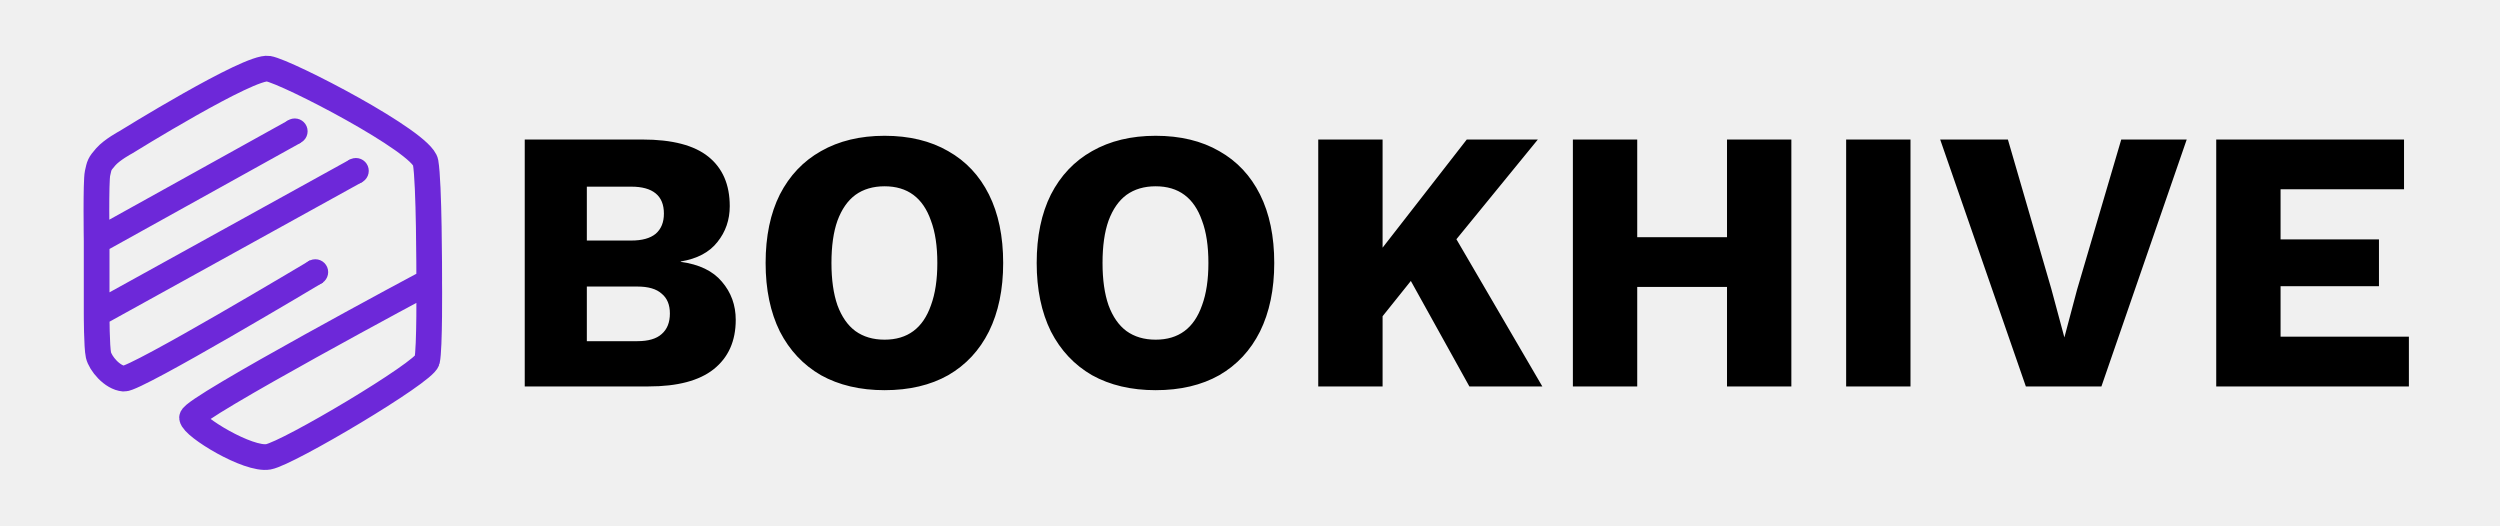
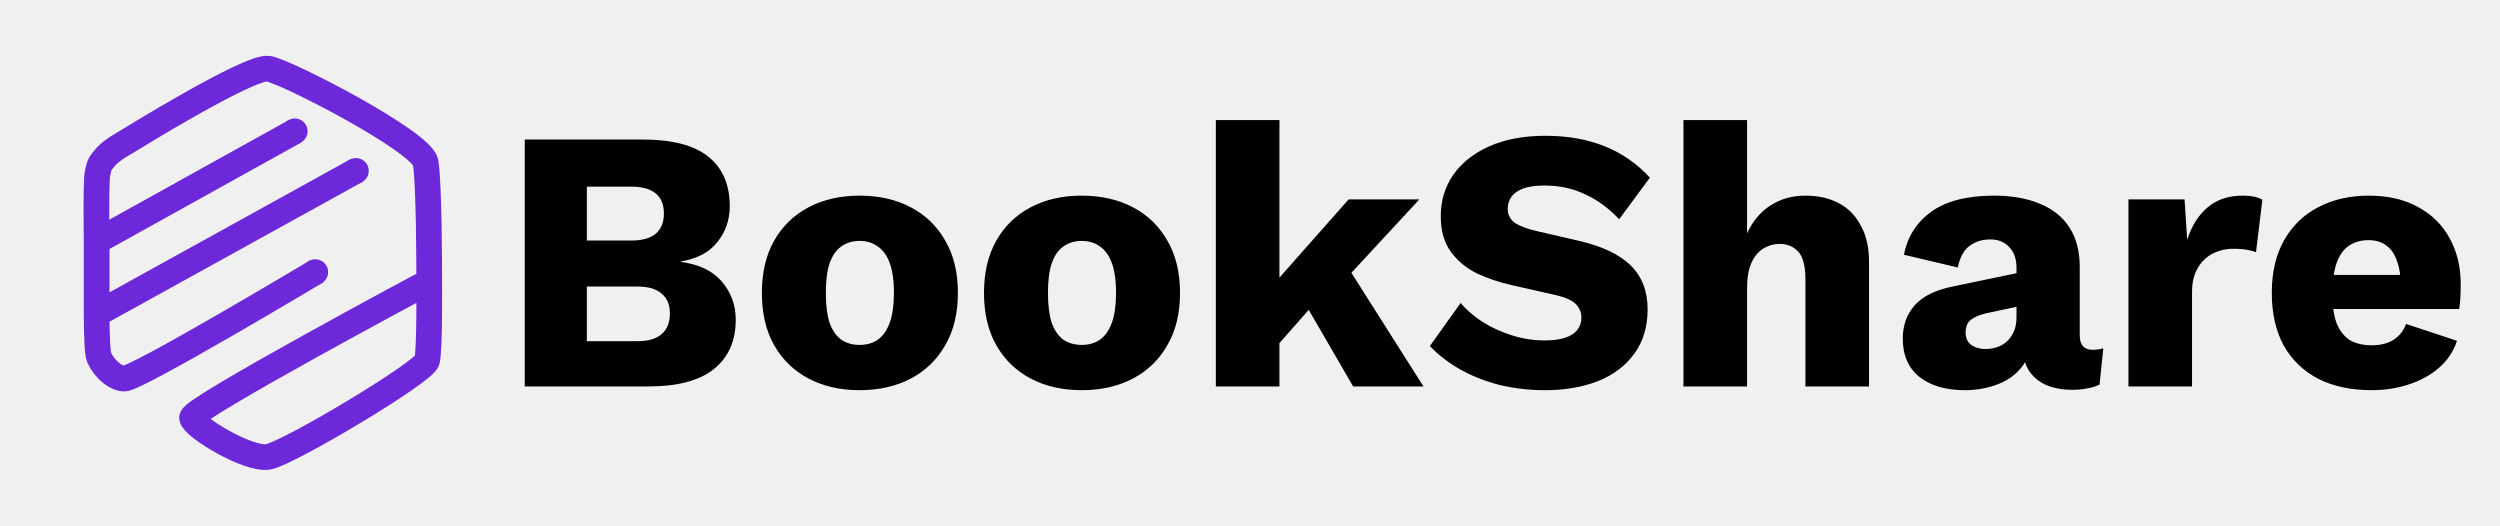
<svg xmlns="http://www.w3.org/2000/svg" width="4865" height="1023" viewBox="0 0 4865 1023" fill="none">
-   <g clip-path="url(#clip0_3_179)">
+   <g clip-path="url(#clip0_35_26)">
    <path d="M835.267 547.577C835.267 532 835.267 356 828.194 315.895C821.121 275.79 558.828 139.945 522.277 133.691C485.726 127.437 244.653 276.982 244.653 276.982C244.653 276.982 218.128 291.133 205.75 305.282C193.372 319.432 193.372 321.201 189.835 337.12C186.299 353.038 188.067 469.775 188.067 469.775M835.267 547.577C835.267 547.577 836.43 678.507 831.125 701.5C825.82 724.493 561.18 881.893 522.277 888.968C483.374 896.042 375.508 830.575 373.739 812.888C371.971 795.201 835.267 547.577 835.267 547.577ZM615.997 528.144C615.997 528.144 264.104 738.625 241.116 736.856C218.128 735.087 195.14 706.787 191.604 690.868C188.067 674.95 188.067 611.275 188.067 611.275M188.067 469.775L573.558 255.758M188.067 469.775V611.275M188.067 611.275L693.803 331.814" stroke="#6D28D9" stroke-width="50" />
    <circle cx="613.625" cy="529.5" r="25" fill="#6D28D9" />
    <circle cx="692.625" cy="332.5" r="25" fill="#6D28D9" />
    <circle cx="573.625" cy="255.5" r="25" fill="#6D28D9" />
-     <path d="M1021.14 752V271.52H1250.46C1308.22 271.52 1350.93 282.683 1378.59 305.008C1406.26 327.333 1420.09 359.365 1420.09 401.104C1420.09 427.797 1412.08 451.093 1396.06 470.992C1380.53 490.891 1356.75 503.509 1324.72 508.848V509.576C1360.63 514.429 1387.33 527.291 1404.8 548.16C1422.76 569.029 1431.74 593.781 1431.74 622.416C1431.74 663.669 1417.42 695.701 1388.78 718.512C1360.63 740.837 1318.41 752 1262.11 752H1021.14ZM1141.99 663.912H1240.27C1261.63 663.912 1277.4 659.301 1287.59 650.08C1298.27 640.859 1303.61 627.512 1303.61 610.04C1303.61 593.053 1298.27 580.192 1287.59 571.456C1277.4 562.235 1261.63 557.624 1240.27 557.624H1141.99V663.912ZM1141.99 468.08H1228.62C1249.49 468.08 1265.27 463.712 1275.94 454.976C1286.62 445.755 1291.96 432.651 1291.96 415.664C1291.96 398.192 1286.62 385.088 1275.94 376.352C1265.27 367.616 1249.49 363.248 1228.62 363.248H1141.99V468.08ZM1721.39 264.24C1769.44 264.24 1810.69 274.189 1845.15 294.088C1879.61 313.501 1906.06 341.651 1924.5 378.536C1942.94 415.421 1952.17 459.829 1952.17 511.76C1952.17 563.205 1942.94 607.613 1924.5 644.984C1906.06 681.869 1879.61 710.261 1845.15 730.16C1810.69 749.573 1769.44 759.28 1721.39 759.28C1673.83 759.28 1632.57 749.573 1597.63 730.16C1563.17 710.261 1536.48 681.869 1517.55 644.984C1499.11 607.613 1489.89 563.205 1489.89 511.76C1489.89 459.829 1499.11 415.421 1517.55 378.536C1536.48 341.651 1563.17 313.501 1597.63 294.088C1632.57 274.189 1673.83 264.24 1721.39 264.24ZM1721.39 362.52C1699.06 362.52 1680.14 368.101 1664.61 379.264C1649.56 390.427 1637.91 407.171 1629.66 429.496C1621.9 451.336 1618.01 478.757 1618.01 511.76C1618.01 544.277 1621.9 571.699 1629.66 594.024C1637.91 616.349 1649.56 633.093 1664.61 644.256C1680.14 655.419 1699.06 661 1721.39 661C1743.71 661 1762.4 655.419 1777.45 644.256C1792.49 633.093 1803.9 616.349 1811.66 594.024C1819.91 571.699 1824.04 544.277 1824.04 511.76C1824.04 478.757 1819.91 451.336 1811.66 429.496C1803.9 407.171 1792.49 390.427 1777.45 379.264C1762.4 368.101 1743.71 362.52 1721.39 362.52ZM2248.9 264.24C2296.95 264.24 2338.21 274.189 2372.66 294.088C2407.12 313.501 2433.57 341.651 2452.02 378.536C2470.46 415.421 2479.68 459.829 2479.68 511.76C2479.68 563.205 2470.46 607.613 2452.02 644.984C2433.57 681.869 2407.12 710.261 2372.66 730.16C2338.21 749.573 2296.95 759.28 2248.9 759.28C2201.34 759.28 2160.09 749.573 2125.14 730.16C2090.69 710.261 2063.99 681.869 2045.06 644.984C2026.62 607.613 2017.4 563.205 2017.4 511.76C2017.4 459.829 2026.62 415.421 2045.06 378.536C2063.99 341.651 2090.69 313.501 2125.14 294.088C2160.09 274.189 2201.34 264.24 2248.9 264.24ZM2248.9 362.52C2226.58 362.52 2207.65 368.101 2192.12 379.264C2177.08 390.427 2165.43 407.171 2157.18 429.496C2149.41 451.336 2145.53 478.757 2145.53 511.76C2145.53 544.277 2149.41 571.699 2157.18 594.024C2165.43 616.349 2177.08 633.093 2192.12 644.256C2207.65 655.419 2226.58 661 2248.9 661C2271.23 661 2289.92 655.419 2304.96 644.256C2320.01 633.093 2331.41 616.349 2339.18 594.024C2347.43 571.699 2351.55 544.277 2351.55 511.76C2351.55 478.757 2347.43 451.336 2339.18 429.496C2331.41 407.171 2320.01 390.427 2304.96 379.264C2289.92 368.101 2271.23 362.52 2248.9 362.52ZM2992.64 271.52L2772.05 541.608L2764.77 522.68L2653.39 661.728L2629.36 560.536L2854.32 271.52H2992.64ZM2690.52 271.52V752H2565.3V271.52H2690.52ZM2813.55 430.224L3001.37 752H2859.41L2719.64 500.112L2813.55 430.224ZM3485.98 271.52V752H3360.76V271.52H3485.98ZM3186.04 271.52V752H3060.82V271.52H3186.04ZM3427.74 461.528V558.352H3121.98V461.528H3427.74ZM3717.82 271.52V752H3592.6V271.52H3717.82ZM4255.35 271.52L4089.36 752H3942.31L3775.59 271.52H3907.36L3991.81 561.992L4017.29 656.632L4042.04 563.448L4127.95 271.52H4255.35ZM4312.78 752V271.52H4678.24V368.344H4438V465.896H4629.46V556.896H4438V655.176H4687.7V752H4312.78Z" fill="black" />
+     <path d="M1021.14 752V271.52H1250.46C1308.22 271.52 1350.93 282.683 1378.59 305.008C1406.26 327.333 1420.09 359.365 1420.09 401.104C1420.09 427.797 1412.08 451.093 1396.06 470.992C1380.53 490.891 1356.75 503.509 1324.72 508.848V509.576C1360.63 514.429 1387.33 527.291 1404.8 548.16C1422.76 569.029 1431.74 593.781 1431.74 622.416C1431.74 663.669 1417.42 695.701 1388.78 718.512C1360.63 740.837 1318.41 752 1262.11 752H1021.14ZM1141.99 663.912H1240.27C1261.63 663.912 1277.4 659.301 1287.59 650.08C1298.27 640.859 1303.61 627.512 1303.61 610.04C1303.61 593.053 1298.27 580.192 1287.59 571.456C1277.4 562.235 1261.63 557.624 1240.27 557.624H1141.99V663.912ZM1141.99 468.08H1228.62C1249.49 468.08 1265.27 463.712 1275.94 454.976C1286.62 445.755 1291.96 432.651 1291.96 415.664C1291.96 398.192 1286.62 385.088 1275.94 376.352C1265.27 367.616 1249.49 363.248 1228.62 363.248H1141.99V468.08ZM1672.61 380.72C1710.47 380.72 1743.71 388.243 1772.35 403.288C1800.98 418.333 1823.31 439.931 1839.33 468.08C1855.83 496.229 1864.08 530.203 1864.08 570C1864.08 609.797 1855.83 643.771 1839.33 671.92C1823.31 700.069 1800.98 721.667 1772.35 736.712C1743.71 751.757 1710.47 759.28 1672.61 759.28C1635.24 759.28 1602.24 751.757 1573.61 736.712C1544.97 721.667 1522.65 700.069 1506.63 671.92C1490.61 643.771 1482.61 609.797 1482.61 570C1482.61 530.203 1490.61 496.229 1506.63 468.08C1522.65 439.931 1544.97 418.333 1573.61 403.288C1602.24 388.243 1635.24 380.72 1672.61 380.72ZM1672.61 468.808C1659.02 468.808 1647.13 472.448 1636.94 479.728C1627.23 486.523 1619.71 497.443 1614.37 512.488C1609.52 527.048 1607.09 546.219 1607.09 570C1607.09 593.781 1609.52 613.195 1614.37 628.24C1619.71 642.8 1627.23 653.72 1636.94 661C1647.13 667.795 1659.02 671.192 1672.61 671.192C1686.69 671.192 1698.58 667.795 1708.29 661C1718.48 653.72 1726.24 642.557 1731.58 627.512C1736.92 612.467 1739.59 593.296 1739.59 570C1739.59 546.219 1736.92 527.048 1731.58 512.488C1726.24 497.443 1718.48 486.523 1708.29 479.728C1698.58 472.448 1686.69 468.808 1672.61 468.808ZM2104.86 380.72C2142.72 380.72 2175.96 388.243 2204.6 403.288C2233.23 418.333 2255.56 439.931 2271.58 468.08C2288.08 496.229 2296.33 530.203 2296.33 570C2296.33 609.797 2288.08 643.771 2271.58 671.92C2255.56 700.069 2233.23 721.667 2204.6 736.712C2175.96 751.757 2142.72 759.28 2104.86 759.28C2067.49 759.28 2034.49 751.757 2005.86 736.712C1977.22 721.667 1954.9 700.069 1938.88 671.92C1922.86 643.771 1914.86 609.797 1914.86 570C1914.86 530.203 1922.86 496.229 1938.88 468.08C1954.9 439.931 1977.22 418.333 2005.86 403.288C2034.49 388.243 2067.49 380.72 2104.86 380.72ZM2104.86 468.808C2091.27 468.808 2079.38 472.448 2069.19 479.728C2059.48 486.523 2051.96 497.443 2046.62 512.488C2041.77 527.048 2039.34 546.219 2039.34 570C2039.34 593.781 2041.77 613.195 2046.62 628.24C2051.96 642.8 2059.48 653.72 2069.19 661C2079.38 667.795 2091.27 671.192 2104.86 671.192C2118.94 671.192 2130.83 667.795 2140.54 661C2150.73 653.72 2158.49 642.557 2163.83 627.512C2169.17 612.467 2171.84 593.296 2171.84 570C2171.84 546.219 2169.17 527.048 2163.83 512.488C2158.49 497.443 2150.73 486.523 2140.54 479.728C2130.83 472.448 2118.94 468.808 2104.86 468.808ZM2762.07 388L2589.53 574.368L2566.23 580.92L2463.59 697.4L2462.86 570.728L2624.47 388H2762.07ZM2489.79 233.664V752H2366.03V233.664H2489.79ZM2608.46 497.2L2770.07 752H2633.21L2527.65 570L2608.46 497.2ZM3007.54 264.24C3050.73 264.24 3089.07 271.035 3122.56 284.624C3156.53 298.213 3185.9 318.597 3210.65 345.776L3150.95 426.584C3130.08 404.744 3107.76 388.485 3083.98 377.808C3060.68 366.645 3034.47 361.064 3005.35 361.064C2988.37 361.064 2974.53 363.005 2963.86 366.888C2953.67 370.771 2946.14 376.109 2941.29 382.904C2936.44 389.699 2934.01 397.464 2934.01 406.2C2934.01 418.333 2939.11 427.797 2949.3 434.592C2959.97 440.901 2974.05 445.997 2991.52 449.88L3070.15 468.08C3117.22 478.757 3151.68 495.016 3173.52 516.856C3195.36 538.211 3206.28 566.603 3206.28 602.032C3206.28 636.005 3197.55 664.883 3180.07 688.664C3163.09 711.96 3139.55 729.675 3109.46 741.808C3079.37 753.456 3045.15 759.28 3006.81 759.28C2975.75 759.28 2946.14 755.883 2917.99 749.088C2889.84 741.808 2864.12 731.616 2840.83 718.512C2818.01 705.408 2798.6 690.363 2782.59 673.376L2842.28 589.656C2854.41 603.731 2869.22 616.349 2886.69 627.512C2904.16 638.189 2923.09 646.683 2943.47 652.992C2963.86 659.301 2984.48 662.456 3005.35 662.456C3021.85 662.456 3035.2 660.757 3045.39 657.36C3056.07 653.963 3064.08 648.867 3069.42 642.072C3074.76 635.277 3077.43 627.269 3077.43 618.048C3077.43 607.856 3073.79 599.12 3066.51 591.84C3059.71 584.56 3046.85 578.736 3027.92 574.368L2941.29 554.712C2917.51 549.373 2895.18 541.851 2874.31 532.144C2853.44 521.952 2836.46 507.877 2823.35 489.92C2810.25 471.963 2803.7 448.909 2803.7 420.76C2803.7 390.669 2811.71 363.976 2827.72 340.68C2844.22 316.899 2867.76 298.213 2898.34 284.624C2928.91 271.035 2965.31 264.24 3007.54 264.24ZM3276.03 752V233.664H3399.79V454.248C3410.96 429.981 3426.24 411.781 3445.66 399.648C3465.07 387.029 3487.64 380.72 3513.36 380.72C3538.11 380.72 3559.71 385.573 3578.15 395.28C3596.6 404.987 3610.91 419.547 3621.11 438.96C3631.78 457.888 3637.12 481.427 3637.12 509.576V752H3513.36V543.792C3513.36 518.069 3508.75 500.112 3499.53 489.92C3490.31 479.728 3478.17 474.632 3463.13 474.632C3451.97 474.632 3441.53 477.544 3431.83 483.368C3422.12 489.192 3414.35 498.413 3408.53 511.032C3402.71 523.651 3399.79 540.152 3399.79 560.536V752H3276.03ZM3924.12 521.224C3924.12 504.237 3919.51 490.891 3910.29 481.184C3901.07 470.992 3888.69 465.896 3873.16 465.896C3857.63 465.896 3844.29 470.021 3833.12 478.272C3821.96 486.037 3814.2 500.112 3809.83 520.496L3705 495.744C3711.79 460.8 3729.5 432.893 3758.14 412.024C3787.26 391.155 3828.03 380.72 3880.44 380.72C3915.39 380.72 3945.24 386.059 3969.99 396.736C3995.22 406.928 4014.4 422.459 4027.5 443.328C4040.6 463.712 4047.16 488.949 4047.16 519.04V652.264C4047.16 671.192 4055.41 680.656 4071.91 680.656C4075.79 680.656 4079.43 680.413 4082.83 679.928C4086.71 679.443 4090.11 678.715 4093.02 677.744L4085.74 748.36C4078.94 751.757 4071.18 754.184 4062.44 755.64C4053.71 757.581 4043.76 758.552 4032.6 758.552C4014.15 758.552 3997.65 755.64 3983.09 749.816C3968.53 743.507 3957.13 734.285 3948.88 722.152C3940.62 709.533 3936.5 693.76 3936.5 674.832V670.464L3950.33 665.368C3950.33 686.237 3944.02 703.709 3931.4 717.784C3919.27 731.859 3903.5 742.293 3884.08 749.088C3865.16 755.883 3845.01 759.28 3823.66 759.28C3786.77 759.28 3757.41 750.787 3735.57 733.8C3713.73 716.328 3702.81 691.333 3702.81 658.816C3702.81 633.093 3710.58 611.496 3726.11 594.024C3741.64 576.552 3766.15 564.419 3799.64 557.624L3935.77 529.232L3935.04 594.752L3866.61 609.312C3853.51 612.224 3843.32 616.349 3836.04 621.688C3828.76 627.027 3825.12 635.52 3825.12 647.168C3825.12 657.845 3828.76 665.853 3836.04 671.192C3843.8 676.531 3852.78 679.2 3862.97 679.2C3871.22 679.2 3878.99 677.987 3886.27 675.56C3893.55 673.133 3899.86 669.493 3905.2 664.64C3911.02 659.301 3915.63 652.749 3919.03 644.984C3922.42 637.219 3924.12 627.997 3924.12 617.32V521.224ZM4141.95 752V388H4251.15L4256.25 466.624C4264.99 439.445 4278.33 418.333 4296.29 403.288C4314.25 388.243 4336.82 380.72 4363.99 380.72C4373.22 380.72 4380.98 381.448 4387.29 382.904C4393.6 384.36 4398.7 386.301 4402.58 388.728L4390.2 490.648C4386.32 489.192 4380.74 487.736 4373.46 486.28C4366.18 484.824 4356.96 484.096 4345.79 484.096C4331.72 484.096 4318.37 487.251 4305.75 493.56C4293.62 499.869 4283.91 509.333 4276.63 521.952C4269.35 534.085 4265.71 549.616 4265.71 568.544V752H4141.95ZM4615.29 759.28C4575.49 759.28 4541.03 752 4511.91 737.44C4482.79 722.395 4460.22 700.797 4444.21 672.648C4428.68 644.013 4420.91 609.797 4420.91 570C4420.91 529.717 4428.92 495.501 4444.93 467.352C4460.95 439.203 4483.03 417.848 4511.18 403.288C4539.82 388.243 4572.58 380.72 4609.46 380.72C4647.32 380.72 4679.59 388.243 4706.29 403.288C4732.98 417.848 4753.36 438.232 4767.44 464.44C4781.51 490.163 4788.55 519.768 4788.55 553.256C4788.55 562.477 4788.31 571.456 4787.82 580.192C4787.34 588.443 4786.61 595.48 4785.64 601.304H4500.99V535.056H4731.04L4672.07 557.624C4672.07 538.211 4669.64 521.952 4664.79 508.848C4660.42 495.259 4653.63 485.067 4644.41 478.272C4635.18 470.992 4623.54 467.352 4609.46 467.352C4594.42 467.352 4581.56 470.992 4570.88 478.272C4560.2 485.552 4552.19 496.957 4546.85 512.488C4541.52 528.019 4538.85 547.917 4538.85 572.184C4538.85 595.965 4541.76 615.379 4547.58 630.424C4553.89 644.984 4562.63 655.661 4573.79 662.456C4585.44 668.765 4599.27 671.92 4615.29 671.92C4632.76 671.92 4647.08 668.28 4658.24 661C4669.4 653.72 4677.41 643.528 4682.26 630.424L4781.27 663.184C4774.48 684.053 4762.58 701.768 4745.6 716.328C4729.1 730.403 4709.44 741.08 4686.63 748.36C4664.3 755.64 4640.52 759.28 4615.29 759.28Z" fill="black" />
  </g>
  <defs>
-     <clipPath id="clip0_3_179">
+     <clipPath id="clip0_35_26">
      <rect width="4865" height="1023" fill="white" />
    </clipPath>
  </defs>
</svg>
